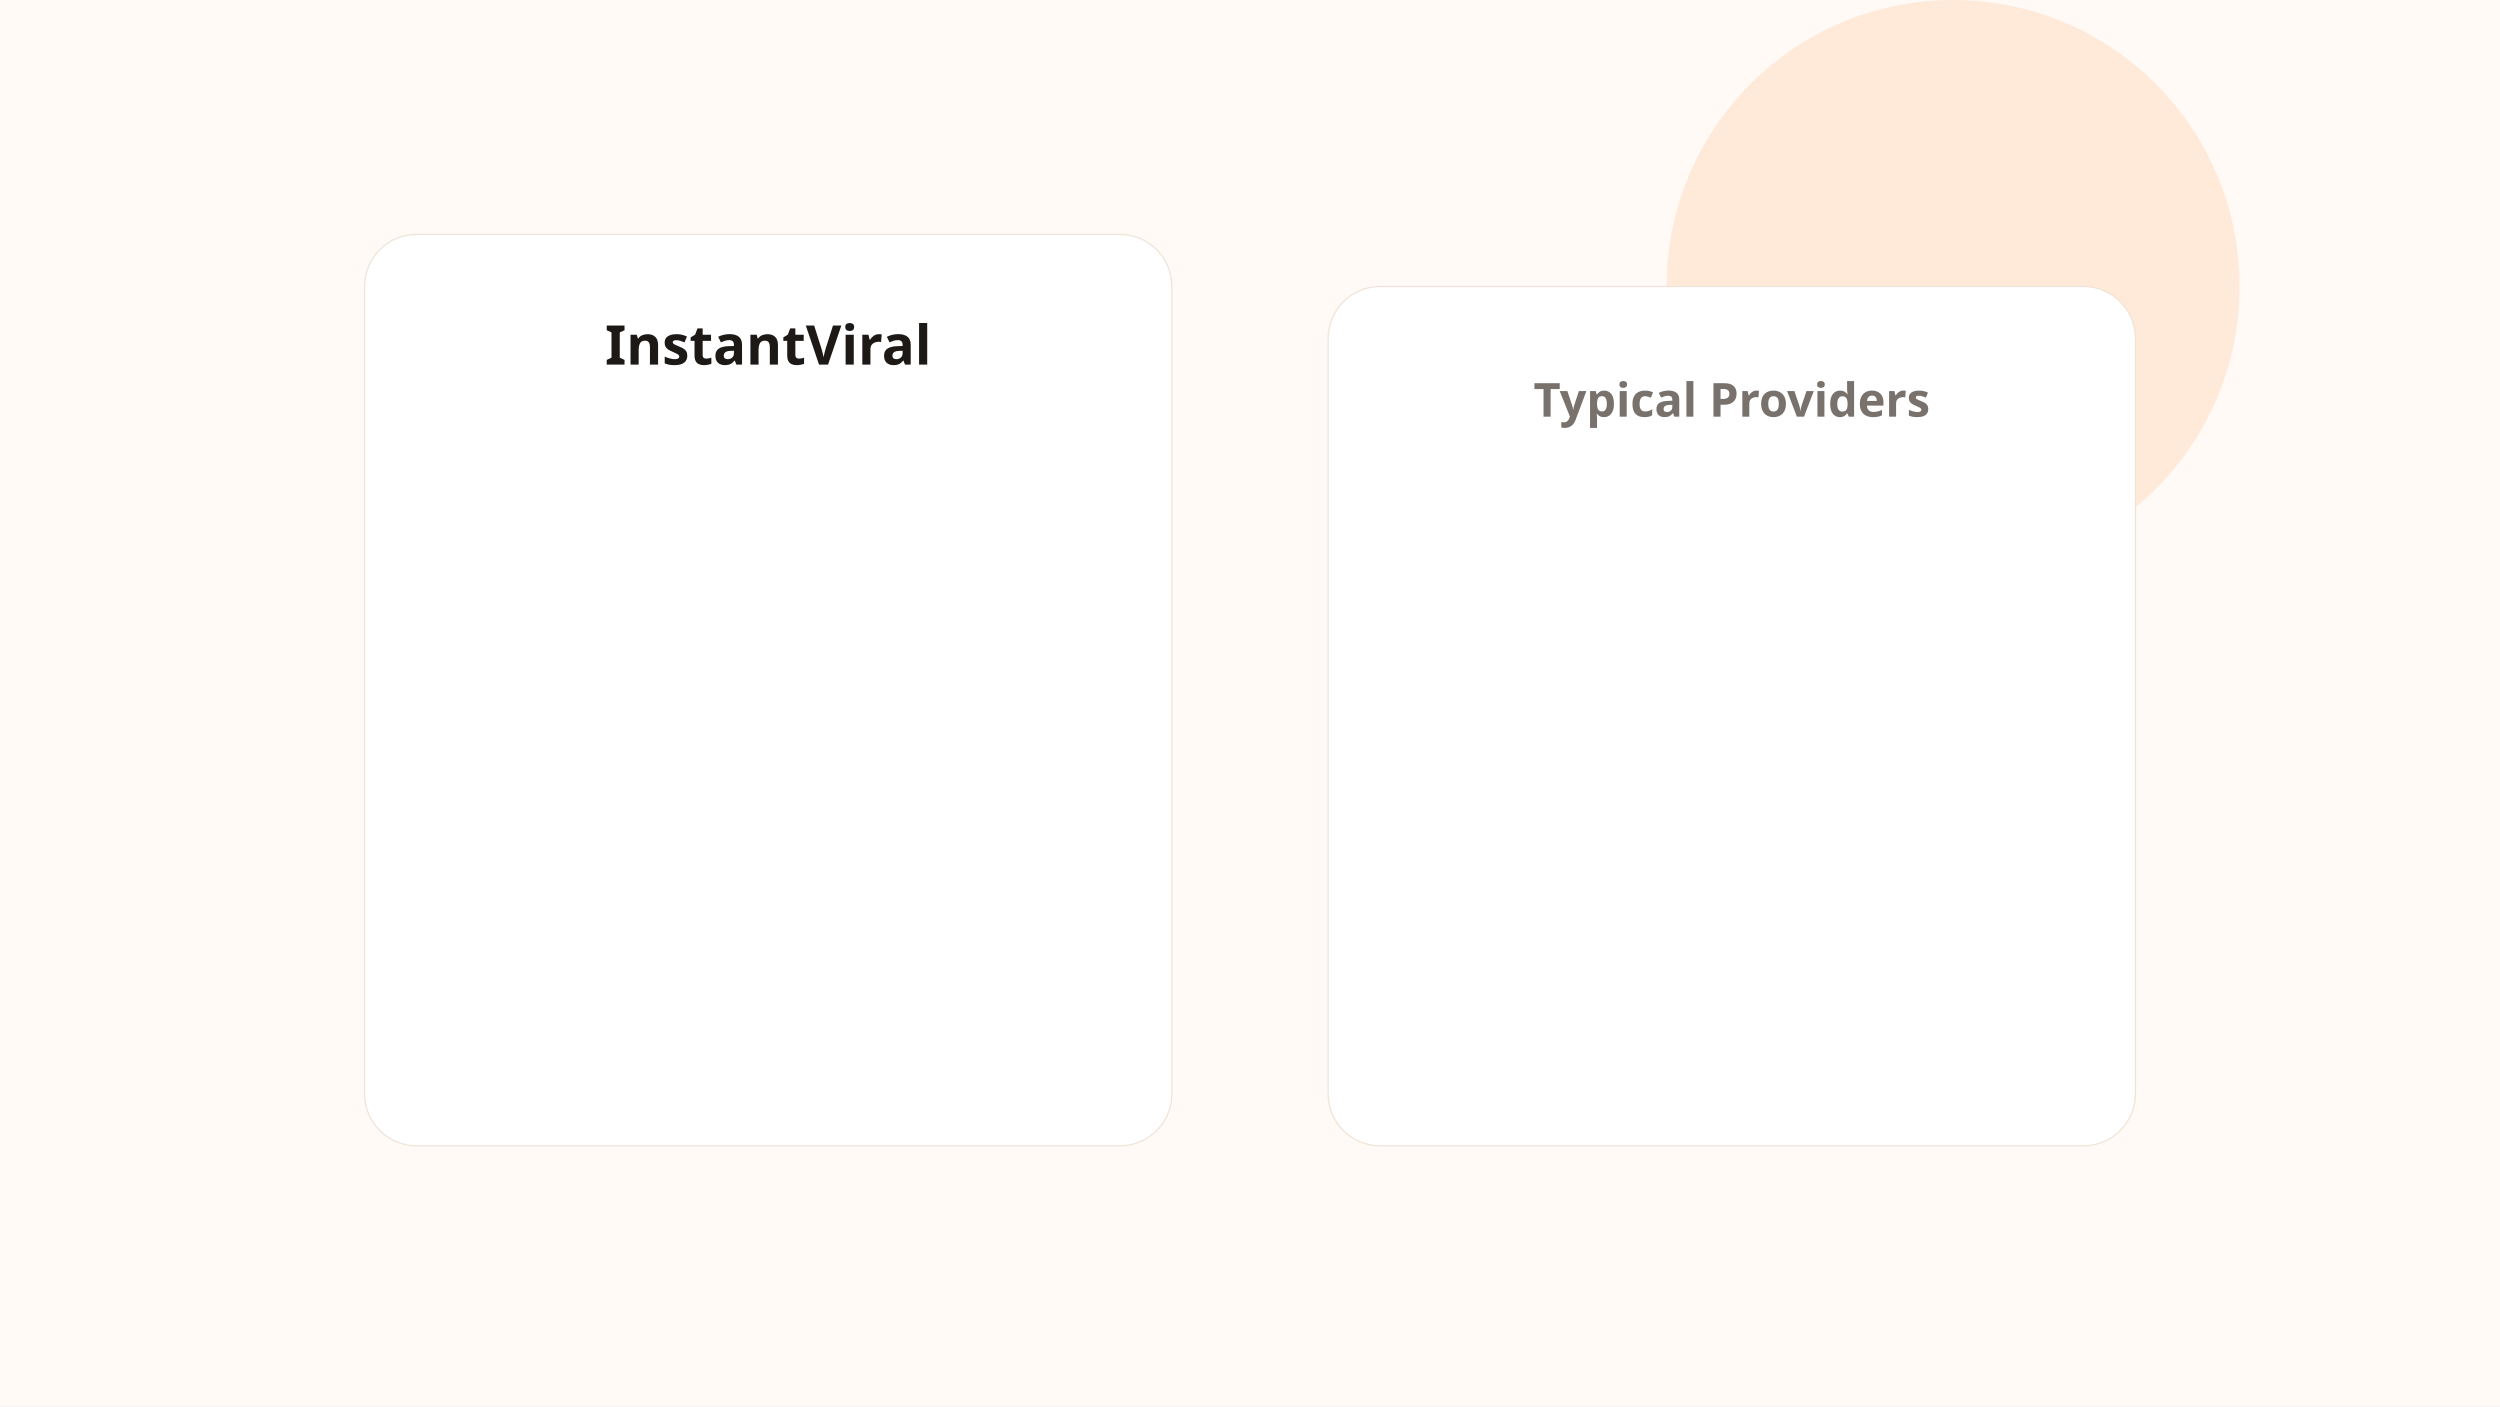
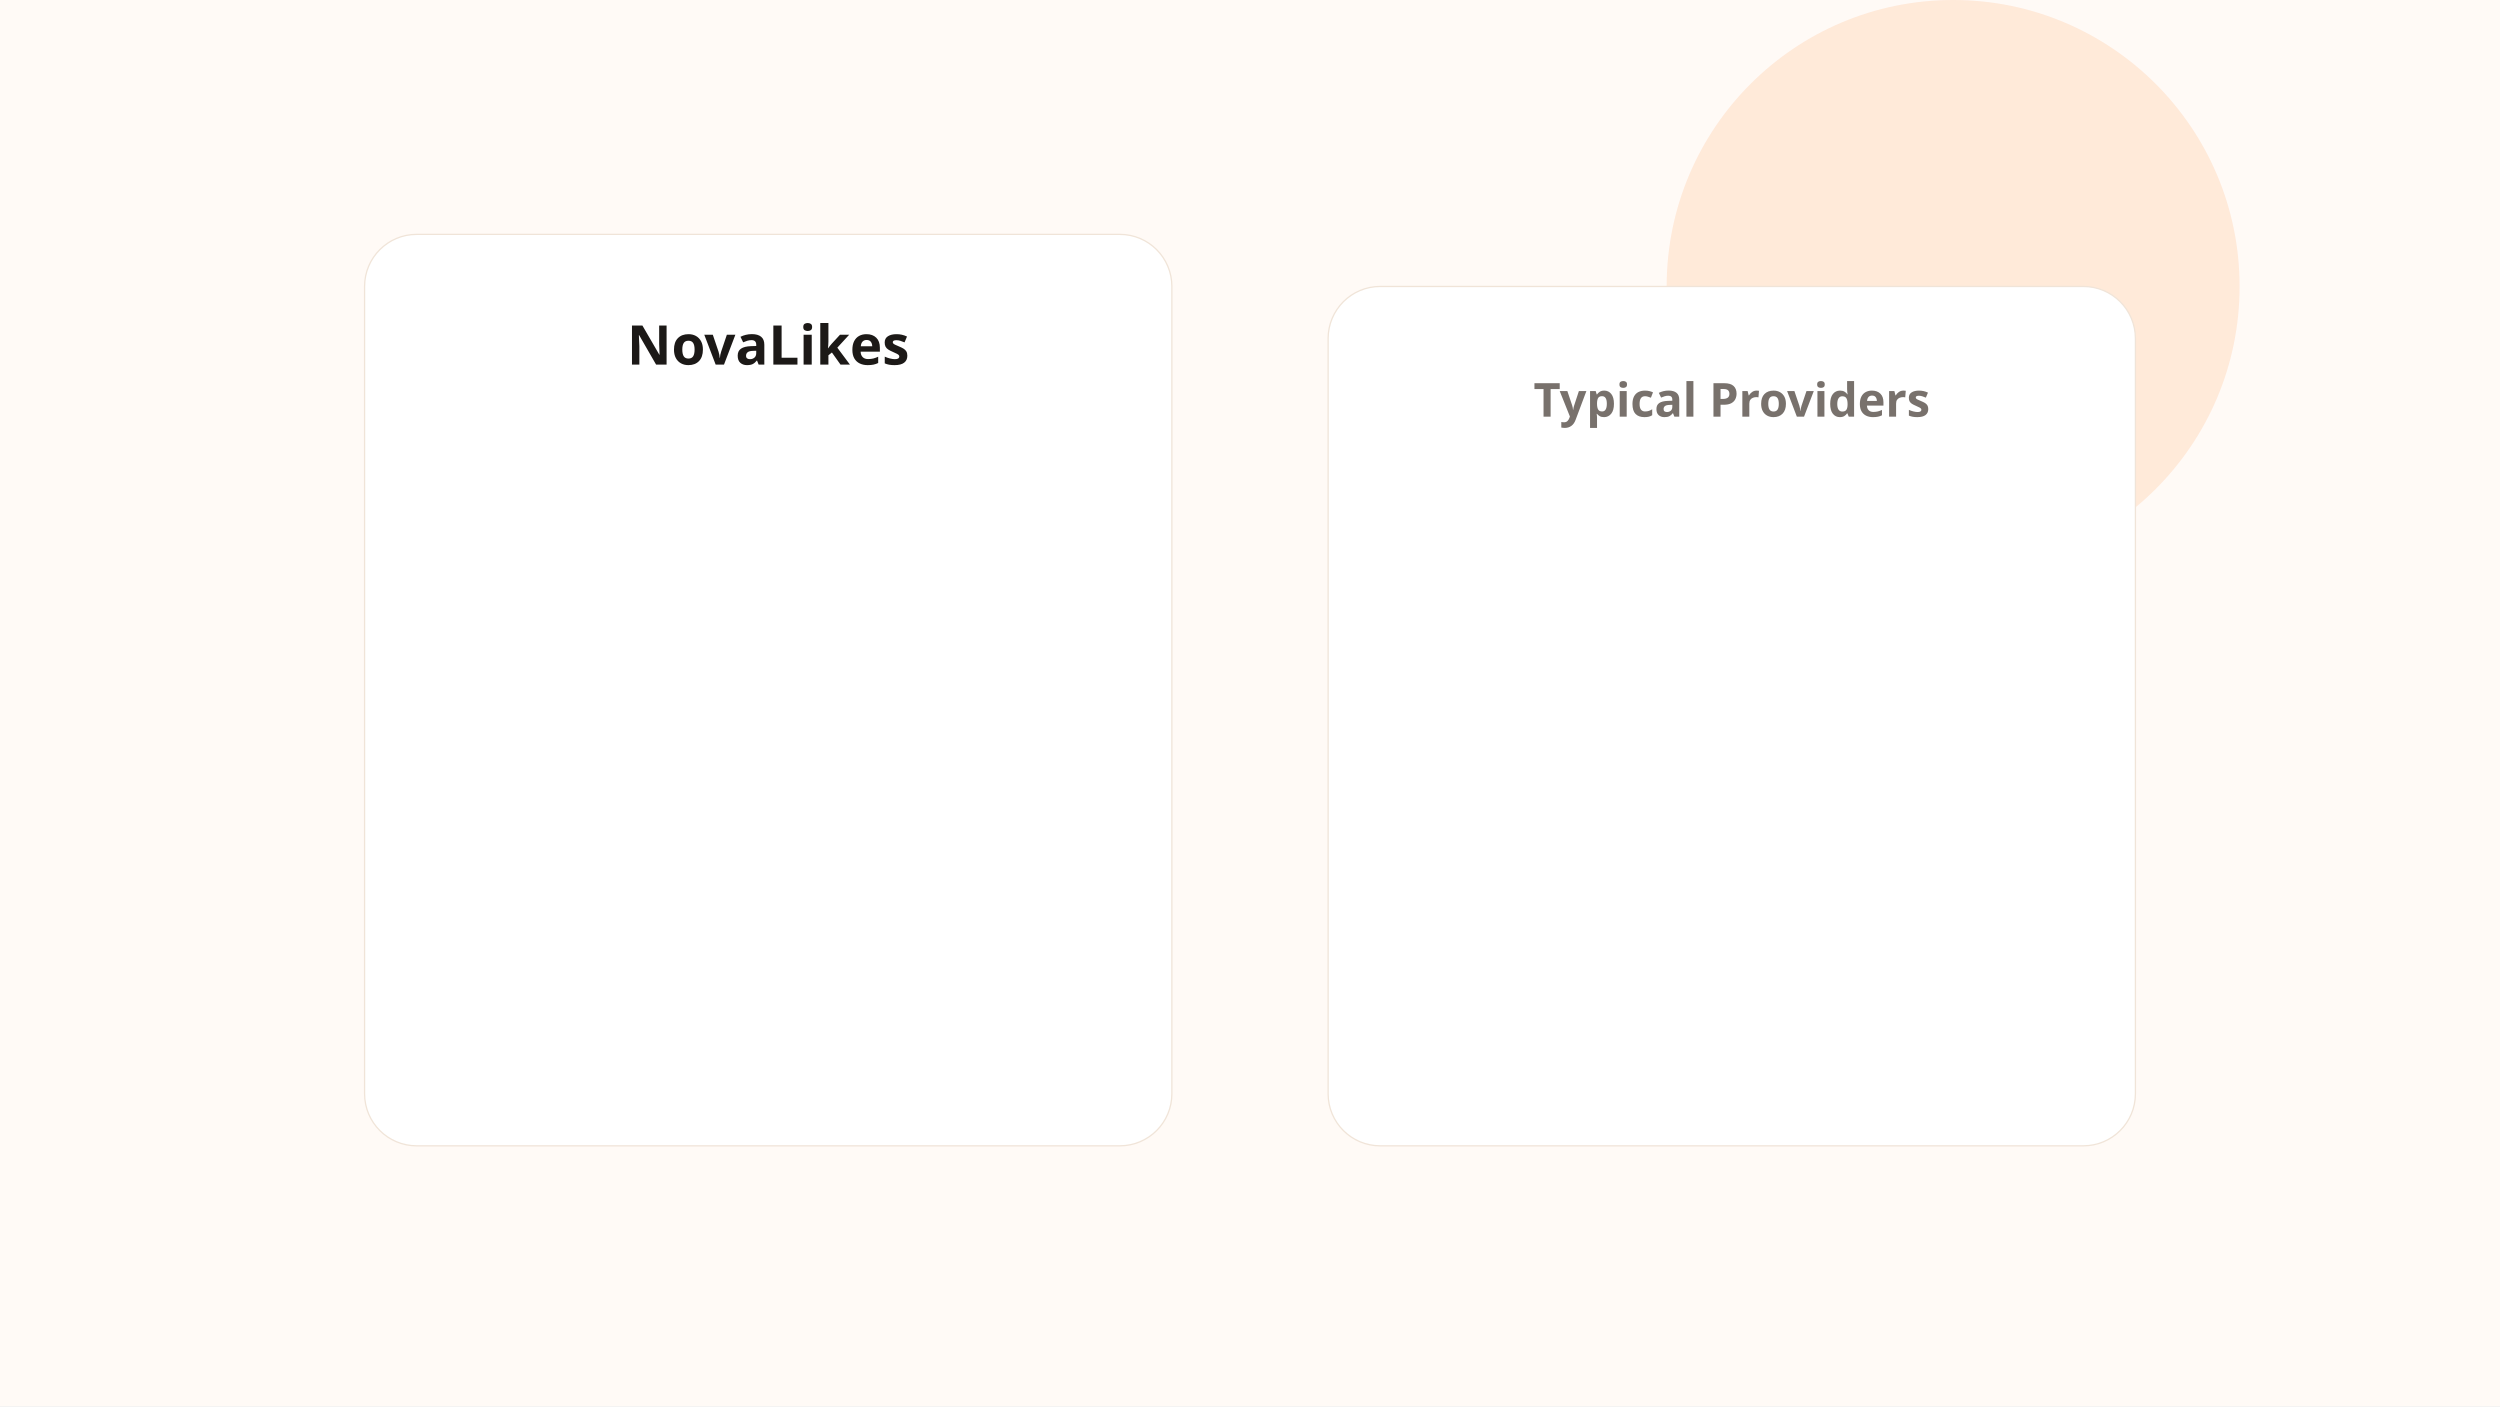
<svg xmlns="http://www.w3.org/2000/svg" width="1920" height="1080" viewBox="0 0 1920 1080">
  <rect width="1920" height="1080" fill="#fffaf6" />
  <circle cx="1500" cy="220" r="220" fill="#FF6B00" opacity=".12" />
  <rect x="280" y="180" width="620" height="700" rx="40" fill="#fff" stroke="#f0e4d8" />
  <rect x="1020" y="220" width="620" height="660" rx="40" fill="#fff" stroke="#f0e4d8" />
-   <text x="590" y="280" text-anchor="middle" font-family="system-ui,sans-serif" font-size="42" font-weight="700" fill="#1c1917">InstantViral</text>
+   <text x="590" y="280" text-anchor="middle" font-family="system-ui,sans-serif" font-size="42" font-weight="700" fill="#1c1917">NovaLikes</text>
  <text x="1330" y="320" text-anchor="middle" font-family="system-ui,sans-serif" font-size="36" font-weight="650" fill="#78716c">Typical Providers</text>
</svg>
